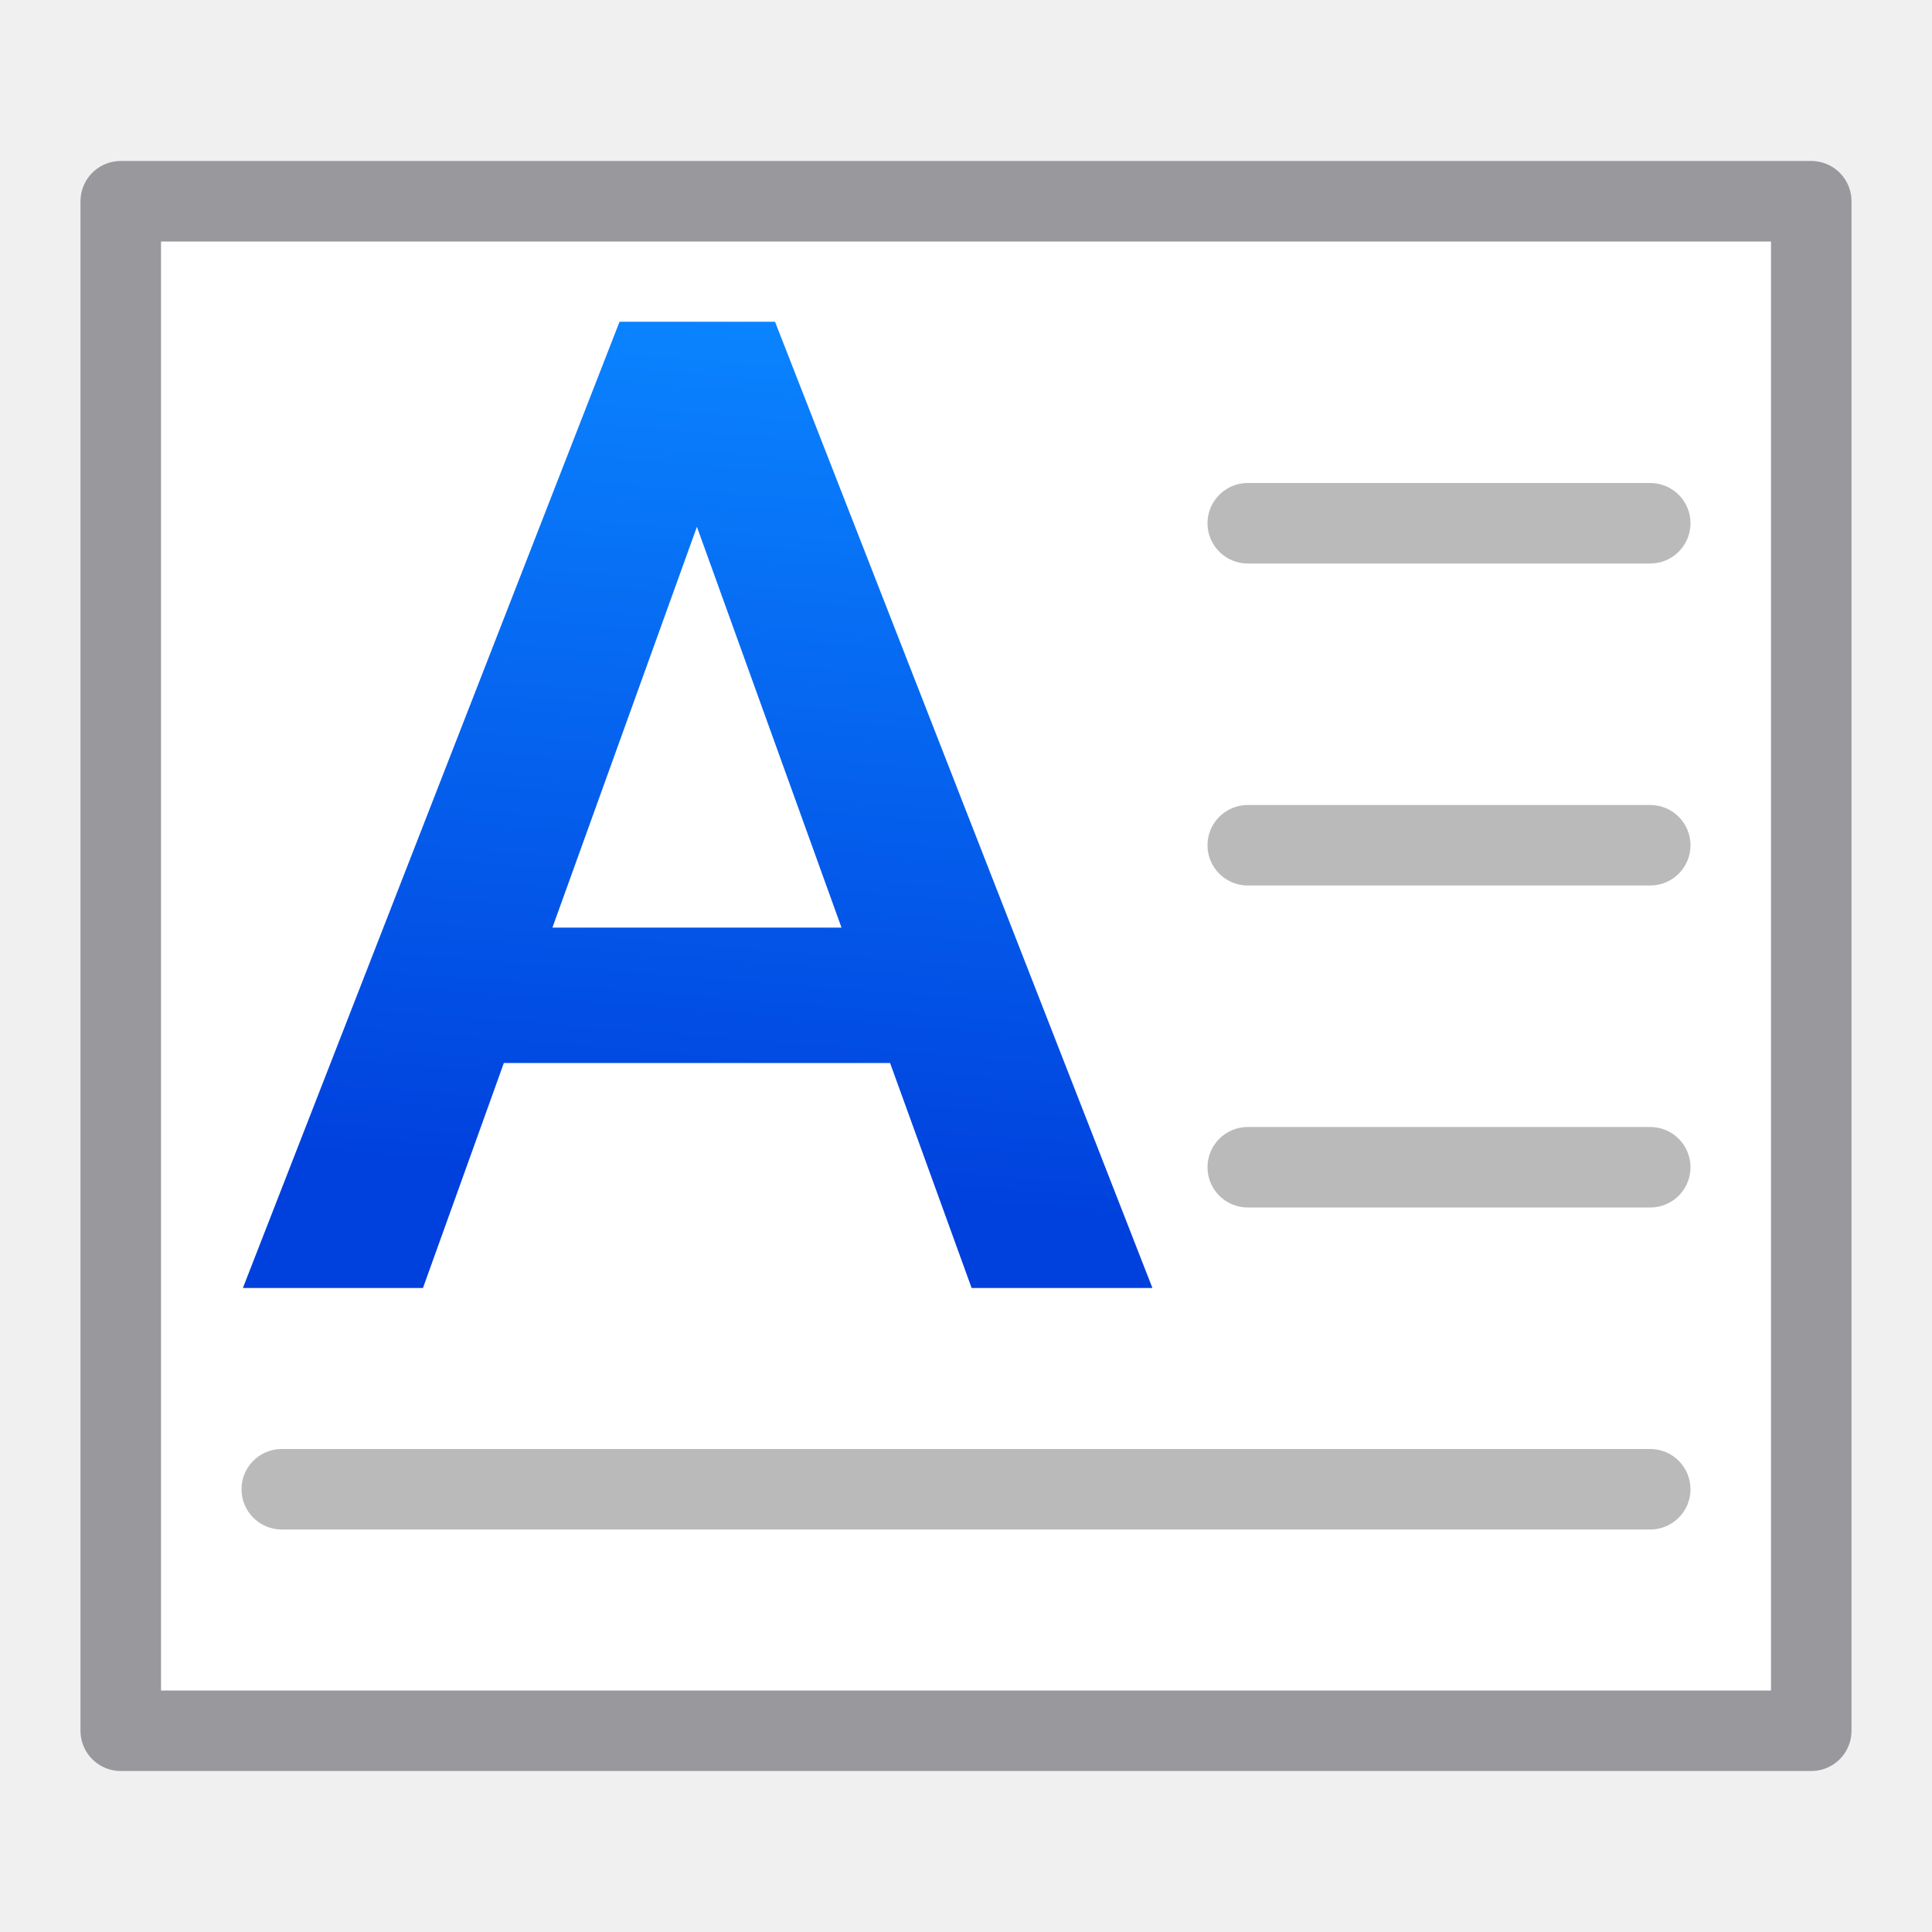
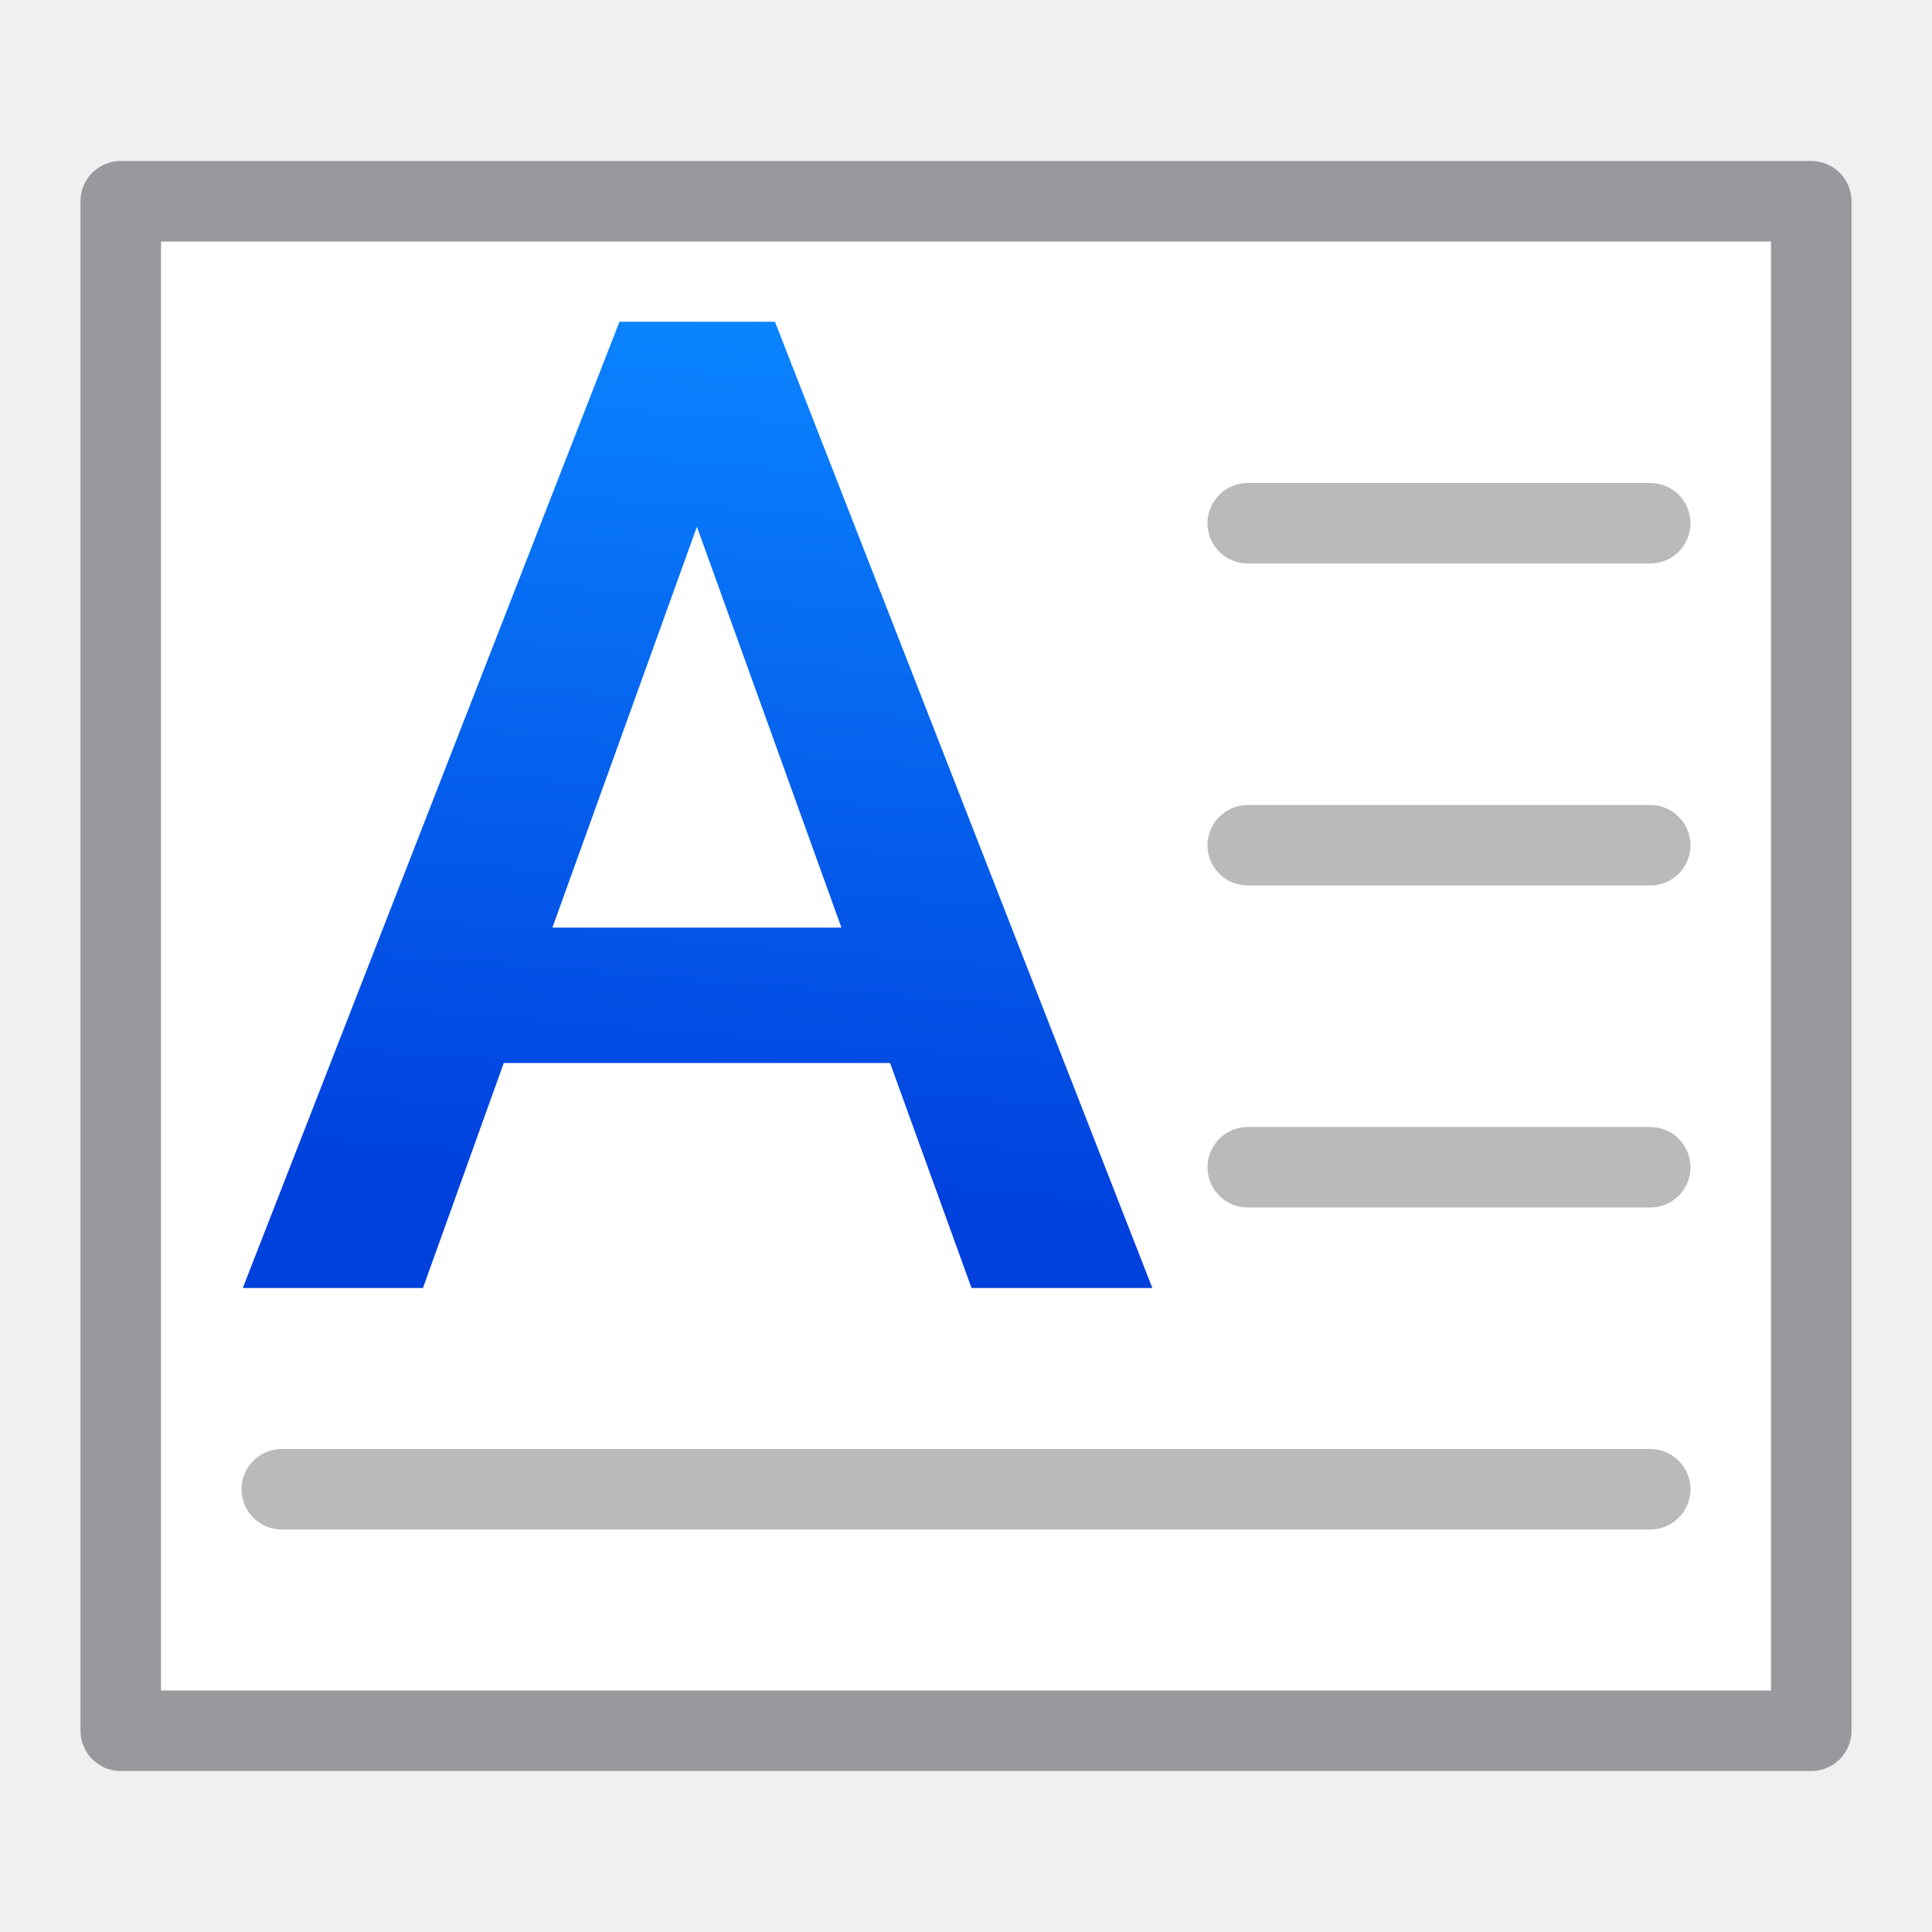
- <svg xmlns="http://www.w3.org/2000/svg" xmlns:xlink="http://www.w3.org/1999/xlink" viewBox="0 0 24 24" version="1.1" id="svg25">
-   <defs id="defs29">
-     <linearGradient xlink:href="#a" id="linearGradient869" x1="8.576" y1="15.116" x2="9.477" y2="4.06" gradientUnits="userSpaceOnUse" />
-   </defs>
-   <linearGradient id="a" gradientUnits="userSpaceOnUse" x1="-9.373" x2="-9.429" y1="21.672" y2="19.028">
-     <stop offset="0" stop-color="#0040dd" id="stop2" />
-     <stop offset="1" stop-color="#0a84ff" id="stop4" />
+ <svg xmlns="http://www.w3.org/2000/svg" xmlns:xlink="http://www.w3.org/1999/xlink" viewBox="0 0 24 24">
+   <linearGradient id="a" gradientUnits="userSpaceOnUse" x1="8.576" x2="9.477" xlink:href="#b" y1="15.116" y2="4.06" />
+   <linearGradient id="b" gradientUnits="userSpaceOnUse" x1="-9.373" x2="-9.429" y1="21.672" y2="19.028">
+     <stop offset="0" stop-color="#0040dd" />
+     <stop offset="1" stop-color="#0a84ff" />
  </linearGradient>
-   <path d="m1.5 2.5h21v19h-21z" fill="#fff" stroke="#98989d" stroke-linecap="round" stroke-linejoin="round" id="path7" />
-   <g aria-label="A" transform="scale(1.015883 .9843652)" style="font-size:17.152px;font-family:sans-serif;letter-spacing:0;word-spacing:0;fill:#828282;stroke-width:0.429" id="text11">
-     <path d="M 10.884,13.415 H 6.161 L 5.172,16.254 H 2.97 L 7.576,4.06 h 1.901 L 14.092,16.254 H 11.881 Z M 6.755,11.706 H 10.29 L 8.522,6.648 Z" style="font-weight:500;font-family:Roboto;fill:url(#linearGradient869);stroke-width:0.429;fill-opacity:1" id="path838" />
+   <path d="m1.5 2.5h21v19h-21z" fill="#fff" stroke="#98989d" stroke-linecap="round" stroke-linejoin="round" />
+   <path d="m10.884 13.415h-4.724l-.988 2.839h-2.203l4.606-12.194h1.901l4.615 12.194h-2.211zm-4.129-1.709h3.534l-1.767-5.059z" fill="url(#a)" stroke-width=".429" transform="scale(1.015883 .9843652)" />
+   <g fill="#bababa">
+     <rect height="1" ry=".5" width="6" x="15" y="14" />
+     <rect height="1" ry=".5" width="6" x="15" y="10" />
+     <rect height="1" ry=".5" width="6" x="15" y="6" />
+     <rect height="1" ry=".5" width="18" x="3" y="18" />
  </g>
-   <g fill="#bababa" id="g21">
-     <rect height="1" ry=".5" width="6" x="15" y="14" id="rect13" />
-     <rect height="1" ry=".5" width="6" x="15" y="10" id="rect15" />
-     <rect height="1" ry=".5" width="6" x="15" y="6" id="rect17" />
-     <rect height="1" ry=".5" width="18" x="3" y="18" id="rect19" />
-   </g>
-   <ellipse cx="1.497" cy="21.502" fill="url(#a)" id="ellipse23" />
+   <ellipse cx="1.497" cy="21.502" fill="url(#b)" />
</svg>
